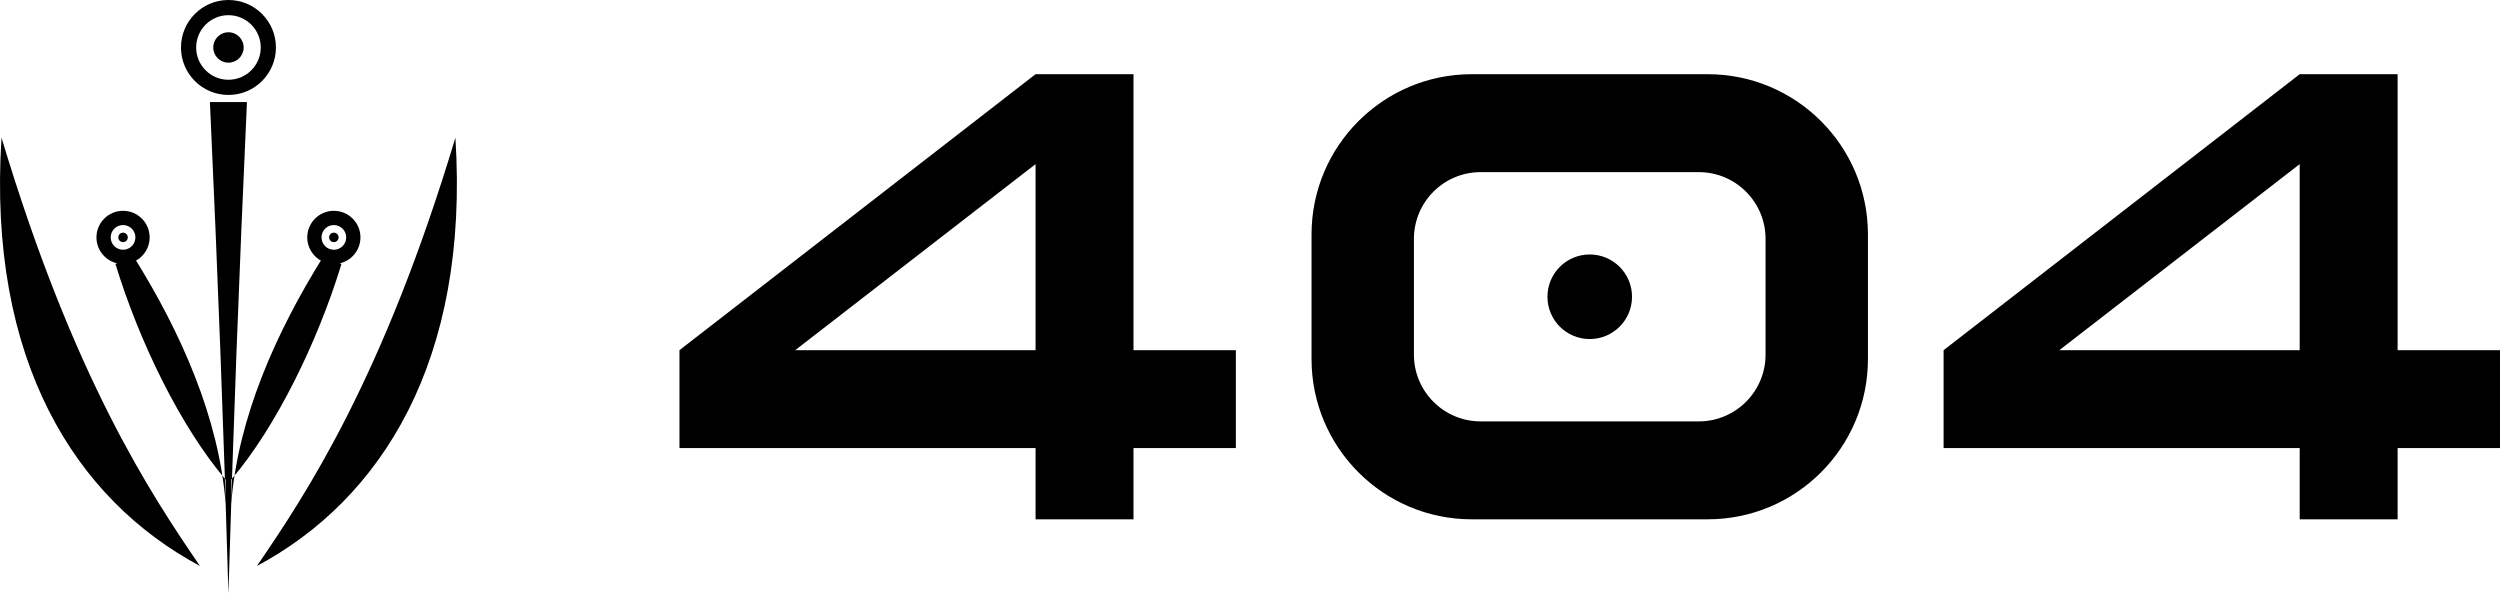
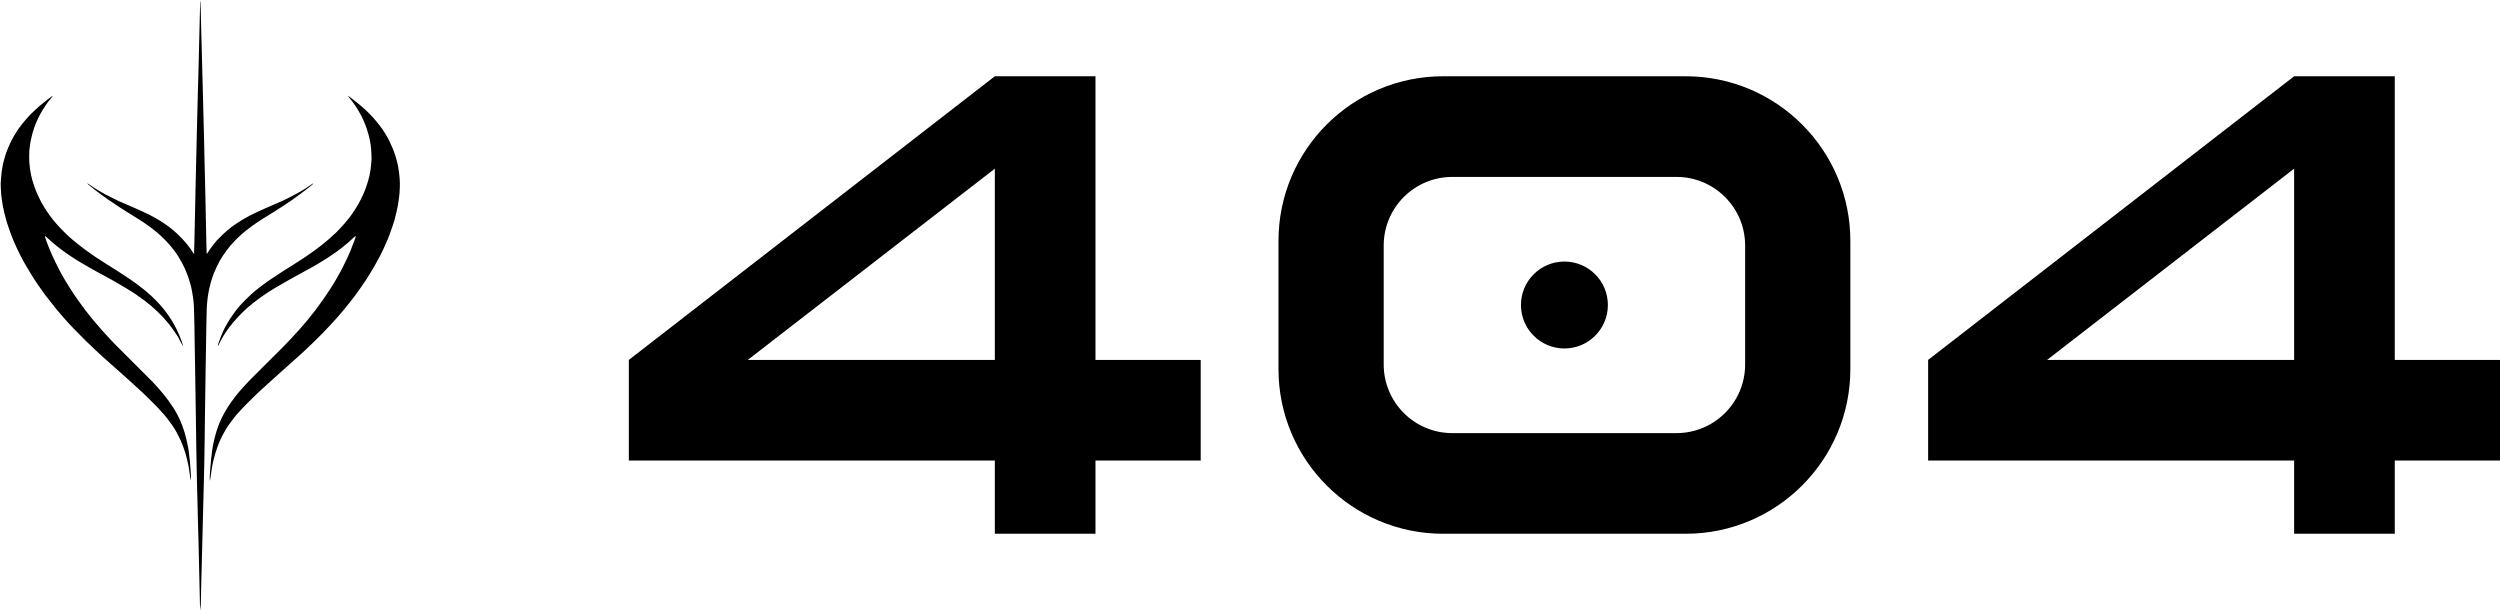
- <svg xmlns="http://www.w3.org/2000/svg" viewBox="0 0 561.65 133.33">
-   <path transform="translate(0 0)" fill="#000000" d="M47.16 22.93L55.48 22.93Q52.82 81.07 51.32 133.33Q49.83 81.07 47.16 22.93ZM102.31 30.93C105.51 81.07 85.67 112.21 57.72 127.15C68.82 110.93 86.1 84.91 102.31 30.93ZM51.96 113.07C53.46 93.87 61.99 74.67 72.66 57.6L76.71 59.31C71.38 76.8 61.99 96 51.96 107.73ZM75 47.36C78.3 47.36 80.98 50.03 80.98 53.33C80.98 56.63 78.3 59.31 75 59.31C71.71 59.31 69.03 56.63 69.03 53.33C69.03 50.03 71.71 47.36 75 47.36ZM75 52.27C75.59 52.27 76.07 52.74 76.07 53.33C76.07 53.92 75.59 54.4 75 54.4C74.41 54.4 73.94 53.92 73.94 53.33C73.94 52.74 74.41 52.27 75 52.27ZM0.34 30.93C16.55 84.91 33.83 110.93 44.92 127.15C16.98 112.21 -2.86 81.07 0.34 30.93ZM50.68 113.07L50.68 107.73C40.66 96 31.27 76.8 25.94 59.31L29.99 57.6C40.66 74.67 49.19 93.87 50.68 113.07ZM27.64 47.36C30.94 47.36 33.62 50.03 33.62 53.33C33.62 56.63 30.94 59.31 27.64 59.31C24.35 59.31 21.67 56.63 21.67 53.33C21.67 50.03 24.35 47.36 27.64 47.36ZM27.64 52.27C28.23 52.27 28.71 52.74 28.71 53.33C28.71 53.92 28.23 54.4 27.64 54.4C27.05 54.4 26.58 53.92 26.58 53.33C26.58 52.74 27.05 52.27 27.64 52.27ZM51.32 0C57.21 0 61.99 4.78 61.99 10.67C61.99 16.56 57.21 21.33 51.32 21.33C45.43 21.33 40.66 16.56 40.66 10.67C40.66 4.78 45.43 0 51.32 0ZM51.32 7.25C53.21 7.25 54.74 8.78 54.74 10.67C54.74 12.55 53.21 14.08 51.32 14.08C49.44 14.08 47.91 12.55 47.91 10.67C47.91 8.78 49.44 7.25 51.32 7.25ZM75 50.56C73.47 50.56 72.23 51.8 72.23 53.33C72.23 54.87 73.47 56.11 75 56.11C76.54 56.11 77.78 54.87 77.78 53.33C77.78 51.8 76.54 50.56 75 50.56ZM27.64 50.56C26.11 50.56 24.87 51.8 24.87 53.33C24.87 54.87 26.11 56.11 27.64 56.11C29.18 56.11 30.42 54.87 30.42 53.33C30.42 51.8 29.18 50.56 27.64 50.56ZM51.32 3.41C47.32 3.41 44.07 6.66 44.07 10.67C44.07 14.67 47.32 17.92 51.32 17.92C55.33 17.92 58.58 14.67 58.58 10.67C58.58 6.66 55.33 3.41 51.32 3.41ZM232.65 16.67L254.65 16.67L254.65 78.67L277.65 78.67L277.65 100.67L254.65 100.67L254.65 116.67L232.65 116.67L232.65 100.67L152.65 100.67L152.65 78.67ZM330.65 16.67L383.65 16.67C403.53 16.67 419.65 32.78 419.65 52.67L419.65 80.67C419.65 100.55 403.53 116.67 383.65 116.67L330.65 116.67C310.77 116.67 294.65 100.55 294.65 80.67L294.65 52.67C294.65 32.78 310.77 16.67 330.65 16.67ZM357.15 57.17C362.4 57.17 366.65 61.42 366.65 66.67C366.65 71.91 362.4 76.17 357.15 76.17C351.9 76.17 347.65 71.91 347.65 66.67C347.65 61.42 351.9 57.17 357.15 57.17ZM516.65 16.67L538.65 16.67L538.65 78.67L561.65 78.67L561.65 100.67L538.65 100.67L538.65 116.67L516.65 116.67L516.65 100.67L436.65 100.67L436.65 78.67ZM232.65 36.87L178.65 78.67L232.65 78.67L232.65 36.87ZM332.65 38.67C324.36 38.67 317.65 45.38 317.65 53.67L317.65 79.67C317.65 87.95 324.36 94.67 332.65 94.67L381.65 94.67C389.93 94.67 396.65 87.95 396.65 79.67L396.65 53.67C396.65 45.38 389.93 38.67 381.65 38.67L332.65 38.67ZM516.65 36.87L462.65 78.67L516.65 78.67L516.65 36.87Z" />
+ <svg xmlns="http://www.w3.org/2000/svg" viewBox="0 0 546.45 133.33">
+   <path transform="translate(0 0)" fill="#000000" d="M43.77 133.11C43.71 132.64 43.69 132.07 43.66 130.11C43.63 128.01 43.59 126.23 43.49 122.68C43.46 121.52 43.42 119.76 43.4 118.75C43.38 117.75 43.34 116.44 43.32 115.85C43.3 115.25 43.27 113.95 43.24 112.94C43.22 111.94 43.19 110.56 43.17 109.87C43.15 109.18 43.11 107.87 43.09 106.96C43.07 106.06 43.04 104.71 43.02 103.98C42.97 102.25 42.86 95.48 42.79 89.71C42.77 87.99 42.73 85.75 42.71 84.71C42.69 83.68 42.66 81.6 42.64 80.1C42.62 78.6 42.58 76.49 42.56 75.43C42.54 74.36 42.51 72.31 42.49 70.85C42.44 67.63 42.39 66.55 42.22 65.18C42.08 64.13 41.84 62.86 41.63 62.16C41.61 62.07 41.54 61.85 41.5 61.69C41.26 60.82 40.84 59.65 40.53 58.99C40.46 58.84 40.35 58.6 40.28 58.46C40.17 58.22 39.92 57.71 39.83 57.54C39.45 56.83 38.77 55.7 38.54 55.39C38.46 55.3 38.3 55.08 38.18 54.9C37.31 53.71 36.11 52.4 34.93 51.34C34.71 51.15 34.47 50.93 34.4 50.87C34 50.51 32.7 49.52 32.01 49.04C31.77 48.88 31.53 48.71 31.47 48.67C31.37 48.59 31.2 48.48 30.47 48.02C29.71 47.54 28.8 46.97 28.36 46.7C28.14 46.57 27.79 46.35 27.58 46.22C27.04 45.87 26.78 45.7 26.29 45.4C26.01 45.21 23.78 43.73 23.65 43.63C23.44 43.47 22.82 43.03 22.67 42.93C22.57 42.87 22.29 42.66 22.04 42.47C21.8 42.28 21.51 42.07 21.41 42C21.31 41.92 21 41.69 20.72 41.47C20.44 41.25 20.04 40.94 19.84 40.78C19.41 40.44 19.1 40.17 19.1 40.13C19.1 40.08 19.17 40.1 19.28 40.17C19.33 40.21 19.48 40.3 19.59 40.38C19.7 40.45 19.88 40.57 19.99 40.65C20.56 41.05 21.24 41.48 21.64 41.7C21.78 41.77 21.95 41.87 22.03 41.92C22.37 42.11 22.46 42.16 22.57 42.23C22.94 42.45 23.31 42.64 24.53 43.25C25.27 43.61 25.96 43.95 26.05 43.99C26.14 44.03 26.28 44.09 26.37 44.13C27.51 44.63 29.08 45.31 29.29 45.4C29.44 45.45 29.66 45.55 29.78 45.61C29.91 45.66 30.09 45.75 30.18 45.79C30.28 45.83 30.47 45.91 30.6 45.98C30.74 46.04 30.96 46.14 31.09 46.2C31.98 46.6 32.99 47.11 33.49 47.39C33.62 47.47 33.83 47.58 33.94 47.64C35.27 48.37 36.72 49.36 37.83 50.29C39.22 51.45 40.7 53.04 41.58 54.3C41.67 54.44 41.81 54.63 41.89 54.74C41.96 54.85 42.07 55.02 42.12 55.13C42.22 55.3 42.39 55.51 42.42 55.47C42.43 55.47 42.46 54.47 42.48 53.26C42.5 52.04 42.54 50.4 42.56 49.59C42.58 48.79 42.62 47.2 42.64 46.06C42.66 44.92 42.7 42.91 42.73 41.58C42.76 40.25 42.81 38.41 42.83 37.48C42.94 32.28 42.98 30.52 43.03 28.8C43.07 27.76 43.1 26.31 43.11 25.58C43.12 24.84 43.15 23.81 43.17 23.28C43.19 22.75 43.22 21.52 43.24 20.56C43.27 19.6 43.3 18.31 43.32 17.7C43.34 17.08 43.37 15.81 43.4 14.87C43.42 13.93 43.46 12.2 43.49 11.03C43.64 5.63 43.67 4.33 43.7 2.45C43.72 1.35 43.75 0.38 43.77 0.31C43.84 0 43.84 0.02 43.98 6.5C44.01 7.95 44.06 9.61 44.08 10.18C44.1 10.75 44.13 12.1 44.16 13.18C44.18 14.25 44.21 15.59 44.23 16.14C44.25 16.69 44.29 17.97 44.31 18.97C44.33 19.97 44.36 21.27 44.39 21.85C44.41 22.44 44.44 23.81 44.46 24.89C44.48 25.98 44.52 27.33 44.54 27.89C44.56 28.46 44.59 29.73 44.61 30.72C44.63 31.71 44.67 33.52 44.7 34.75C44.76 36.93 44.8 38.84 44.88 42.24C44.95 45.45 45.04 50.07 45.11 53.29C45.13 54.47 45.17 55.45 45.18 55.46C45.22 55.48 45.32 55.38 45.43 55.19C45.75 54.62 46.82 53.19 47.41 52.54C48 51.9 49.08 50.85 49.74 50.31C50.58 49.61 50.78 49.46 51.64 48.89C52.67 48.21 53.18 47.89 54.01 47.45C54.14 47.37 54.37 47.25 54.51 47.17C54.92 46.95 55.43 46.7 55.74 46.56C55.89 46.49 56.21 46.34 56.45 46.23C56.68 46.11 56.88 46.02 56.89 46.02C56.9 46.02 57.04 45.96 57.21 45.88C57.62 45.69 57.75 45.63 58.19 45.45C58.71 45.23 60.7 44.36 60.89 44.27C60.97 44.23 61.05 44.2 61.06 44.2C61.08 44.2 61.21 44.14 61.36 44.07C61.52 44 61.74 43.9 61.87 43.84C61.99 43.78 62.63 43.47 63.29 43.14C65.02 42.28 66.78 41.25 67.64 40.61C67.77 40.52 67.9 40.43 67.95 40.41C67.99 40.39 68.05 40.35 68.07 40.31C68.1 40.28 68.14 40.25 68.16 40.25C68.18 40.25 68.24 40.22 68.3 40.17C68.36 40.13 68.43 40.1 68.46 40.11C68.52 40.13 68.26 40.38 67.87 40.69C67.54 40.94 66.35 41.87 66.18 42C66.11 42.05 65.92 42.2 65.75 42.33C65.58 42.47 65.28 42.69 65.08 42.82C64.88 42.96 64.57 43.18 64.4 43.31C63.85 43.7 63.74 43.78 63.47 43.97C63.33 44.06 63.12 44.2 63 44.28C62.89 44.35 62.56 44.57 62.26 44.77C61.69 45.16 61.57 45.24 60.86 45.68C60.62 45.83 60.27 46.05 60.08 46.18C59.9 46.3 59.64 46.46 59.51 46.53C59.39 46.61 59.06 46.81 58.79 46.98C58.51 47.15 58.01 47.46 57.68 47.67C57.35 47.87 56.96 48.12 56.8 48.23C56.64 48.33 56.43 48.47 56.32 48.54C55.76 48.89 54.1 50.12 53.58 50.55C53.4 50.7 53.19 50.88 53.1 50.95C52.88 51.13 51.65 52.28 51.43 52.52C51.26 52.7 50.74 53.27 50.36 53.69C50 54.09 49.01 55.43 48.71 55.91C48.6 56.09 48.43 56.35 48.34 56.49C48.26 56.63 48.15 56.81 48.11 56.88C48.07 56.95 48 57.08 47.95 57.17C47.69 57.62 46.99 59.1 46.8 59.6C46.74 59.74 46.68 59.9 46.66 59.94C46.6 60.07 46.16 61.4 46.09 61.69C45.65 63.33 45.45 64.42 45.3 65.9C45.19 66.93 45.15 68.05 45.11 70.93C45.05 74.33 45 77.88 44.95 80.46C44.93 81.66 44.9 83.87 44.88 85.38C44.86 86.88 44.82 89.3 44.8 90.75C44.78 92.2 44.75 94.72 44.73 96.35C44.67 100.39 44.62 103.4 44.57 104.86C44.55 105.52 44.52 106.77 44.5 107.63C44.48 108.48 44.44 109.85 44.42 110.67C44.32 114.27 44.19 119.75 44.08 124.09C44.04 125.81 43.99 127.79 43.97 128.49C43.94 129.19 43.93 130.12 43.93 130.56C43.93 131.39 43.86 132.93 43.82 133.18L43.79 133.33L43.77 133.11ZM45.85 104.79C45.83 104.59 45.84 104.15 45.88 103.62C45.92 103.15 45.96 102.53 45.98 102.24C46.05 101.21 46.23 99.43 46.34 98.71C46.38 98.5 46.43 98.16 46.45 97.96C46.53 97.42 46.65 96.82 46.88 95.9C46.95 95.6 47.03 95.3 47.05 95.21C47.19 94.62 47.56 93.48 47.79 92.92C47.86 92.74 47.97 92.47 48.03 92.33C48.53 91.07 49.58 89.2 50.51 87.92C51.07 87.14 51.26 86.89 51.65 86.4C51.9 86.09 52.12 85.83 52.13 85.81C52.14 85.8 52.35 85.56 52.6 85.27C53.05 84.74 53.64 84.1 54.43 83.27C54.66 83.02 55.88 81.8 57.14 80.55C61.99 75.74 62.09 75.64 63.46 74.19C64.6 73 66.32 71.06 67.08 70.13C67.62 69.45 68.78 68.01 68.99 67.73C69.92 66.52 71.29 64.56 72.1 63.29C72.26 63.04 72.49 62.68 72.61 62.49C72.74 62.3 73.04 61.81 73.27 61.4C73.51 60.99 73.72 60.63 73.73 60.6C73.84 60.42 74.25 59.69 74.42 59.37C74.53 59.16 74.66 58.92 74.71 58.84C74.81 58.65 75.38 57.51 75.61 57.01C75.71 56.81 75.85 56.52 75.92 56.37C75.99 56.22 76.16 55.84 76.3 55.51C76.44 55.19 76.56 54.9 76.58 54.87C76.6 54.83 76.67 54.66 76.73 54.49C76.92 54 77 53.8 77.05 53.67C77.14 53.48 77.27 53.14 77.27 53.1C77.27 53.08 77.29 53.01 77.33 52.95C77.4 52.82 77.51 52.5 77.59 52.21C77.63 52.1 77.68 51.96 77.71 51.9C77.77 51.77 77.77 51.6 77.7 51.6C77.67 51.6 77.53 51.72 77.39 51.85C76.71 52.52 75.5 53.56 74.84 54.06C74.64 54.21 74.27 54.49 74.02 54.68C73.58 55.02 73.37 55.17 72.6 55.69C71.09 56.73 68.94 58.04 67.35 58.88C67.18 58.98 66.87 59.14 66.67 59.25C66.47 59.36 66.08 59.58 65.8 59.74C65.52 59.89 65.11 60.11 64.91 60.22C64.7 60.33 64.25 60.58 63.92 60.76C63.59 60.95 63.21 61.16 63.07 61.24C62.65 61.46 60.76 62.55 60.29 62.84C60.05 62.99 59.8 63.14 59.72 63.19C59.65 63.23 59.54 63.29 59.49 63.33C59.43 63.36 59.28 63.46 59.15 63.54C58.45 63.98 57.74 64.45 57.27 64.79C57.11 64.91 56.81 65.12 56.61 65.26C55.96 65.72 54.52 66.87 54.03 67.32C53.99 67.35 53.89 67.45 53.8 67.53C52.71 68.49 51.12 70.21 50.3 71.31C50.21 71.43 50.09 71.58 50.04 71.65C49.75 72.03 49.13 72.93 48.85 73.4C48.49 73.98 47.8 75.29 47.8 75.4C47.8 75.42 47.76 75.47 47.71 75.52L47.62 75.61L47.64 75.44C47.65 75.35 47.71 75.13 47.77 74.96C48.09 74.07 48.19 73.8 48.34 73.42C48.54 72.93 48.76 72.42 48.82 72.31C48.84 72.27 48.95 72.06 49.05 71.84C49.16 71.62 49.26 71.42 49.28 71.39C49.3 71.35 49.49 71.02 49.7 70.65C50.08 69.98 50.37 69.53 50.84 68.88C50.96 68.7 51.14 68.45 51.24 68.31C51.33 68.17 51.55 67.89 51.72 67.68C51.89 67.46 52.17 67.12 52.33 66.92C52.7 66.47 54.27 64.89 54.98 64.26C55.81 63.52 57.6 62.12 58.49 61.51C58.95 61.19 60.73 60 61.13 59.75C61.33 59.63 61.7 59.39 61.96 59.22C62.22 59.05 62.51 58.87 62.59 58.82C62.72 58.74 62.87 58.65 63.52 58.23C63.59 58.18 63.88 58 64.17 57.83C65.04 57.28 66.5 56.34 66.79 56.13C66.84 56.1 66.98 56 67.11 55.91C68.12 55.23 69.2 54.44 70.46 53.46C71.34 52.77 72.52 51.74 73.44 50.85C74.49 49.83 76.09 48 76.76 47.04C77.98 45.31 78.76 43.94 79.39 42.47C79.48 42.26 79.61 41.96 79.69 41.79C79.76 41.62 79.85 41.4 79.88 41.29C79.92 41.19 80.02 40.9 80.11 40.65C80.39 39.84 80.67 38.85 80.76 38.35C80.78 38.24 80.82 38.03 80.85 37.9C80.96 37.43 81.03 36.97 81.12 35.96C81.21 35.09 81.22 34.83 81.2 34.02C81.19 33.21 81.07 31.76 81.01 31.59C81 31.56 80.96 31.37 80.93 31.18C80.86 30.7 80.77 30.27 80.68 29.94C80.65 29.8 80.58 29.53 80.53 29.35C80.06 27.57 79.33 25.83 78.38 24.25C77.99 23.6 77.7 23.15 77.42 22.77C77.31 22.62 77.17 22.42 77.11 22.33C77.04 22.24 76.85 21.99 76.68 21.79C76.2 21.2 76.09 21.06 76.09 21.03C76.09 20.95 76.22 21.02 76.49 21.23C76.66 21.35 76.94 21.58 77.13 21.72C79.95 23.86 81.7 25.64 83.64 28.31C83.7 28.4 83.88 28.69 84.05 28.96C84.21 29.23 84.39 29.52 84.44 29.6C84.74 30.04 85.42 31.43 85.85 32.47C86.21 33.34 86.6 34.52 86.73 35.13C86.76 35.24 86.86 35.67 86.91 35.85C86.96 36.02 87.05 36.51 87.12 37.04C87.15 37.27 87.19 37.54 87.21 37.63C87.23 37.72 87.27 38.03 87.29 38.31C87.31 38.6 87.35 39.01 87.37 39.23C87.45 40.12 87.38 42.12 87.23 43.17C86.99 44.86 86.97 44.97 86.68 46.29C86.61 46.62 86.41 47.41 86.23 48.1C86.19 48.25 85.99 48.86 85.79 49.45C85.59 50.04 85.4 50.6 85.36 50.69C85.29 50.92 85.17 51.24 85.08 51.45C84.98 51.71 84.78 52.21 84.71 52.4C84.64 52.57 84.41 53.09 84.23 53.48C84.19 53.59 84.06 53.87 83.95 54.11C83.55 55.04 82.69 56.7 81.92 58.04C81.36 59.02 81.3 59.11 81 59.58C80.89 59.75 80.71 60.03 80.61 60.22C80.31 60.72 80.12 61.01 79.92 61.31C79.81 61.45 79.62 61.73 79.49 61.93C79.23 62.33 78.79 62.97 78.62 63.21C78.55 63.3 78.39 63.53 78.25 63.72C78.12 63.91 77.83 64.3 77.61 64.6C77.39 64.89 77.15 65.21 77.08 65.3C76.83 65.65 75.34 67.5 74.96 67.93C74.76 68.17 74.5 68.47 74.4 68.59C74.3 68.72 74.08 68.98 73.91 69.17C73.74 69.36 73.51 69.62 73.39 69.75C72.94 70.28 72.87 70.35 72.55 70.68C72.38 70.87 72.14 71.13 72.02 71.25C71.29 72.06 69.71 73.67 68.42 74.91C67.04 76.24 66.76 76.51 65.66 77.5C64.84 78.25 65.22 77.91 60.12 82.46C58.34 84.05 57.87 84.48 57.22 85.09C56.91 85.38 56.49 85.77 56.27 85.97C55.66 86.52 53.03 89.15 52.57 89.69C52.34 89.95 52.13 90.18 52.11 90.2C51.75 90.52 50.49 92.15 49.77 93.22C49.3 93.91 48.52 95.33 48.11 96.26C48.04 96.41 47.95 96.61 47.91 96.69C47.88 96.78 47.82 96.91 47.79 97C47.76 97.08 47.63 97.44 47.5 97.79C47.17 98.69 47.04 99.13 46.68 100.51C46.46 101.36 46.25 102.57 45.98 104.58C45.95 104.84 45.91 105.07 45.9 105.08C45.88 105.1 45.86 104.96 45.85 104.79ZM41.66 104.78C41.64 104.7 41.61 104.53 41.59 104.4C41.55 104.01 41.27 102.18 41.19 101.78C41.02 100.92 40.83 100.15 40.53 99.08C40.48 98.88 40.22 98.13 40.08 97.74C39.79 96.96 39.7 96.73 39.53 96.35C39.3 95.83 38.64 94.55 38.4 94.14C38.36 94.08 38.27 93.92 38.2 93.8C37.82 93.14 36.48 91.32 35.87 90.63C34.85 89.48 34.5 89.1 33.24 87.84C31.76 86.36 30.77 85.42 28.93 83.76C27.75 82.7 27.41 82.4 27.07 82.1C26.89 81.94 26.73 81.8 26.71 81.77C26.69 81.75 26.39 81.48 26.04 81.18C25.24 80.48 23.79 79.18 23.27 78.71C23.05 78.51 22.7 78.2 22.49 78.01C22.29 77.83 22 77.57 21.87 77.45C21.73 77.32 21.52 77.12 21.39 77.01C20.01 75.75 17.58 73.37 16.29 72.01C15.96 71.67 14.97 70.62 14.82 70.46C14.75 70.38 14.18 69.74 14.07 69.61C14 69.53 13.91 69.43 13.87 69.38C13.82 69.33 13.62 69.09 13.41 68.85C13.21 68.61 13.01 68.38 12.98 68.35C12.95 68.32 12.8 68.14 12.64 67.95C12.49 67.76 12.33 67.58 12.3 67.55C12.16 67.4 9.98 64.63 9.83 64.41C9.8 64.37 9.59 64.07 9.36 63.75C8.78 62.95 8.55 62.62 8.25 62.18C8.11 61.97 7.95 61.72 7.88 61.63C7.47 61.01 7.21 60.62 6.85 60.02C6.29 59.12 5.85 58.37 5.63 57.98C5.54 57.81 5.43 57.62 5.39 57.56C5.35 57.51 5.25 57.34 5.17 57.18C5.08 57.01 4.94 56.75 4.85 56.59C4.58 56.09 3.69 54.3 3.57 54C3.5 53.84 3.41 53.63 3.36 53.52C3.08 52.92 2.52 51.58 2.41 51.24C2.38 51.16 2.29 50.89 2.2 50.65C2.11 50.41 1.94 49.92 1.82 49.55C1.69 49.18 1.58 48.84 1.56 48.79C1.54 48.74 1.48 48.57 1.44 48.41C1.4 48.26 1.33 48.02 1.29 47.88C1.18 47.5 1.06 47.04 0.91 46.36C0.63 45.12 0.6 44.96 0.47 44.09C0.27 42.74 0.26 42.63 0.18 41.17C0.14 40.41 0.14 40.21 0.2 39.31C0.31 37.88 0.4 37.11 0.55 36.44C0.58 36.29 0.6 36.13 0.6 36.08C0.6 36.04 0.64 35.87 0.68 35.72C0.72 35.57 0.79 35.3 0.84 35.13C0.92 34.83 1 34.52 1.17 33.93C1.26 33.63 1.48 33.03 1.67 32.59C1.75 32.4 1.82 32.23 1.82 32.22C1.82 32.2 1.87 32.08 1.94 31.94C2 31.8 2.11 31.56 2.18 31.4C2.34 31.04 2.76 30.23 3.02 29.77C3.19 29.49 3.85 28.42 3.96 28.27C4.61 27.37 4.98 26.9 5.95 25.78C6.8 24.8 8.52 23.21 9.81 22.22C9.96 22.1 10.26 21.87 10.47 21.7C10.69 21.54 10.99 21.3 11.15 21.18C11.42 20.97 11.54 20.93 11.47 21.07C11.45 21.11 11.25 21.36 11.02 21.64C10.49 22.28 10.27 22.58 9.9 23.13C9.16 24.24 8.47 25.49 8.03 26.52C7.93 26.76 7.84 26.97 7.82 27C7.69 27.24 7.22 28.63 7.11 29.09C7.09 29.2 7.01 29.53 6.93 29.81C6.7 30.74 6.59 31.3 6.51 32.11C6.48 32.38 6.44 32.71 6.41 32.85C6.39 32.99 6.38 33.62 6.38 34.24C6.38 35.31 6.4 35.64 6.53 36.7C6.61 37.32 6.83 38.53 6.9 38.71C6.93 38.76 6.95 38.85 6.95 38.9C6.94 38.99 7.02 39.25 7.33 40.21C7.58 40.99 7.75 41.44 7.92 41.83C7.94 41.89 8.02 42.07 8.09 42.23C8.26 42.63 8.32 42.77 8.68 43.5C8.99 44.13 9.05 44.25 9.51 45.04C9.71 45.39 10.48 46.57 10.67 46.82C10.71 46.87 10.89 47.1 11.05 47.33C11.42 47.83 12.03 48.59 12.31 48.89C13.68 50.41 14.2 50.93 15.66 52.23C15.98 52.52 17.52 53.76 17.87 54.01C17.95 54.08 18.25 54.3 18.53 54.51C18.97 54.85 19.61 55.3 20.46 55.89C20.6 55.98 20.75 56.09 20.8 56.12C21.13 56.35 22.73 57.38 23.49 57.86C23.8 58.05 24.1 58.24 24.17 58.28C24.39 58.42 24.7 58.62 24.93 58.76C25.06 58.85 25.36 59.03 25.58 59.18C25.81 59.32 26.19 59.57 26.44 59.73C29.27 61.53 31.38 63.11 33.14 64.74C34.42 65.93 35.69 67.35 36.49 68.49C36.62 68.69 36.79 68.92 36.85 69.01C37.58 70 38.57 71.76 39.08 73.02C39.14 73.15 39.2 73.3 39.22 73.34C39.29 73.51 39.39 73.74 39.53 74.14C39.62 74.37 39.73 74.67 39.78 74.8C39.83 74.94 39.89 75.14 39.92 75.26C39.95 75.37 39.99 75.51 40 75.56C40.02 75.63 40.02 75.64 39.98 75.63C39.95 75.62 39.73 75.22 39.49 74.74C39.25 74.26 38.99 73.78 38.92 73.66C38.8 73.47 38.06 72.35 37.93 72.17C37.7 71.83 37.18 71.14 37.05 70.98C36.96 70.87 36.7 70.57 36.48 70.3C35.26 68.82 33.53 67.18 31.75 65.82C31.25 65.44 31.03 65.28 30.71 65.07C30.58 64.98 30.31 64.78 30.12 64.64C29.93 64.5 29.69 64.33 29.61 64.28C29.52 64.22 29.34 64.1 29.21 64.02C29.09 63.94 28.93 63.83 28.85 63.79C28.78 63.75 28.68 63.68 28.62 63.65C28.51 63.58 27.95 63.23 27.53 62.97C27.3 62.82 26.16 62.16 25.75 61.93C25.65 61.87 25.48 61.77 25.38 61.71C25.28 61.64 25.12 61.56 25.04 61.51C24.95 61.47 24.86 61.42 24.83 61.4C24.8 61.38 24.58 61.26 24.36 61.13C24.12 61.01 23.91 60.89 23.88 60.87C23.85 60.85 23.77 60.8 23.7 60.77C23.64 60.74 23.5 60.67 23.4 60.61C23.3 60.55 23.04 60.41 22.84 60.3C22.63 60.19 22.39 60.05 22.3 60.01C22.22 59.96 22.1 59.9 22.04 59.87C21.98 59.84 21.76 59.72 21.55 59.6C21.35 59.48 21.17 59.39 21.16 59.39C21.16 59.39 21.06 59.33 20.95 59.27C20.75 59.15 20.67 59.11 20.03 58.76C19.51 58.48 17.56 57.35 17.2 57.12C16.91 56.94 16.77 56.85 16.46 56.65C15.61 56.13 14.39 55.28 13.51 54.63C13.23 54.41 12.88 54.15 12.74 54.04C12.21 53.64 11.21 52.79 10.52 52.15C9.97 51.64 9.84 51.54 9.8 51.58C9.78 51.61 10.09 52.57 10.21 52.88C10.39 53.29 10.74 54.2 10.74 54.24C10.74 54.26 10.77 54.34 10.81 54.43C10.85 54.51 10.92 54.68 10.97 54.79C11.02 54.91 11.09 55.07 11.12 55.15C11.29 55.51 11.39 55.74 11.39 55.76C11.39 55.85 12.62 58.36 13.04 59.14C13.18 59.39 13.35 59.71 13.42 59.84C13.5 59.98 13.57 60.12 13.59 60.15C13.61 60.18 13.72 60.36 13.83 60.56C13.94 60.75 14.06 60.97 14.1 61.04C14.15 61.11 14.31 61.39 14.46 61.65C14.61 61.91 14.86 62.31 15.01 62.54C15.16 62.77 15.35 63.07 15.43 63.2C16.26 64.57 18.48 67.65 19.81 69.27C19.99 69.49 20.33 69.9 20.56 70.18C21.43 71.24 23.25 73.29 24.26 74.33C24.48 74.56 24.88 74.97 25.13 75.24C25.39 75.51 26.48 76.6 27.54 77.65C30.11 80.19 32.5 82.58 33.22 83.33C35.2 85.39 36.7 87.25 37.83 89.04C37.88 89.11 37.98 89.27 38.05 89.38C38.12 89.5 38.21 89.64 38.25 89.71C38.28 89.77 38.35 89.89 38.4 89.97C38.55 90.24 38.69 90.49 38.93 90.96C39.22 91.54 39.34 91.78 39.69 92.65C39.75 92.79 39.81 92.93 39.83 92.97C39.9 93.12 40.31 94.35 40.39 94.66C40.74 95.93 41.04 97.24 41.16 98C41.3 98.97 41.36 99.43 41.42 100.09C41.46 100.49 41.51 100.88 41.52 100.94C41.55 101.16 41.72 103.52 41.75 104.12C41.76 104.44 41.75 104.76 41.73 104.82L41.7 104.93L41.66 104.78ZM217.45 16.67L239.45 16.67L239.45 78.67L262.45 78.67L262.45 100.67L239.45 100.67L239.45 116.67L217.45 116.67L217.45 100.67L137.45 100.67L137.45 78.67ZM315.45 16.67L368.45 16.67C388.33 16.67 404.45 32.78 404.45 52.67L404.45 80.67C404.45 100.55 388.33 116.67 368.45 116.67L315.45 116.67C295.57 116.67 279.45 100.55 279.45 80.67L279.45 52.67C279.45 32.78 295.57 16.67 315.45 16.67ZM341.95 57.17C347.2 57.17 351.45 61.42 351.45 66.67C351.45 71.91 347.2 76.17 341.95 76.17C336.7 76.17 332.45 71.91 332.45 66.67C332.45 61.42 336.7 57.17 341.95 57.17ZM501.45 16.67L523.45 16.67L523.45 78.67L546.45 78.67L546.45 100.67L523.45 100.67L523.45 116.67L501.45 116.67L501.45 100.67L421.45 100.67L421.45 78.67ZM217.45 36.87L163.45 78.67L217.45 78.67L217.45 36.87ZM317.45 38.67C309.16 38.67 302.45 45.38 302.45 53.67L302.45 79.67C302.45 87.95 309.16 94.67 317.45 94.67L366.45 94.67C374.73 94.67 381.45 87.95 381.45 79.67L381.45 53.67C381.45 45.38 374.73 38.67 366.45 38.67L317.45 38.67ZM501.45 36.87L447.45 78.67L501.45 78.67L501.45 36.87Z" />
</svg>
